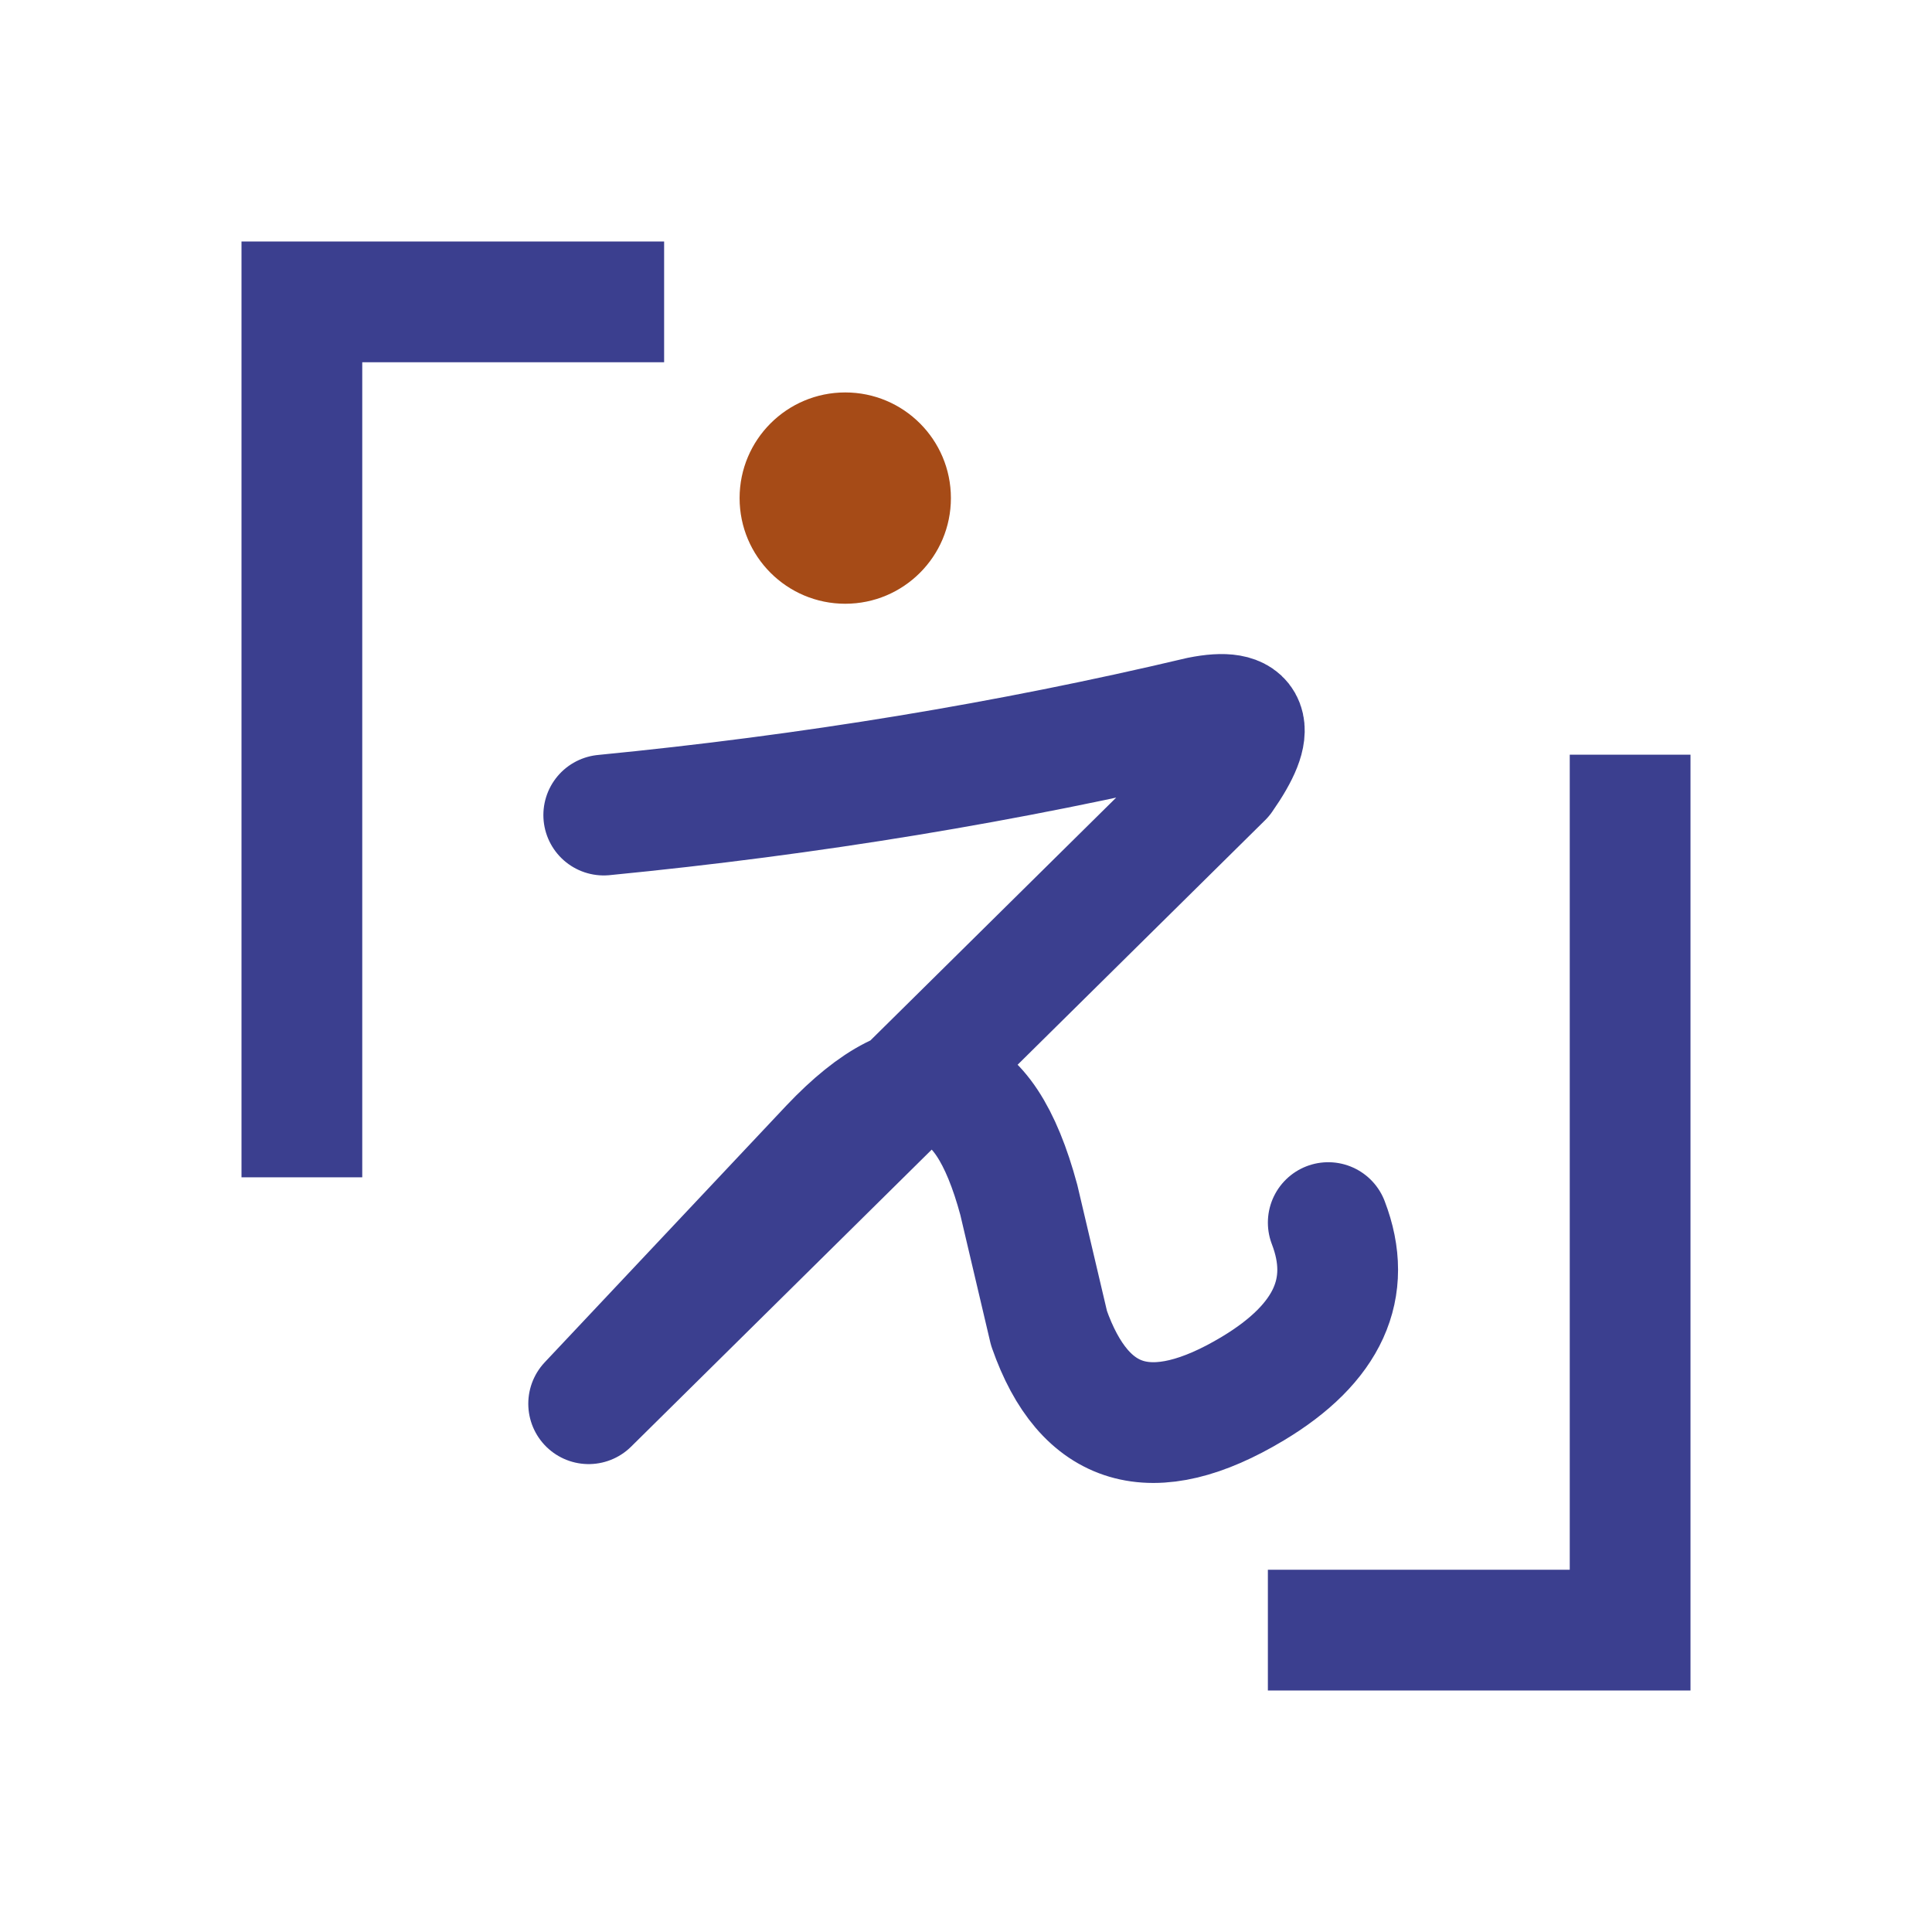
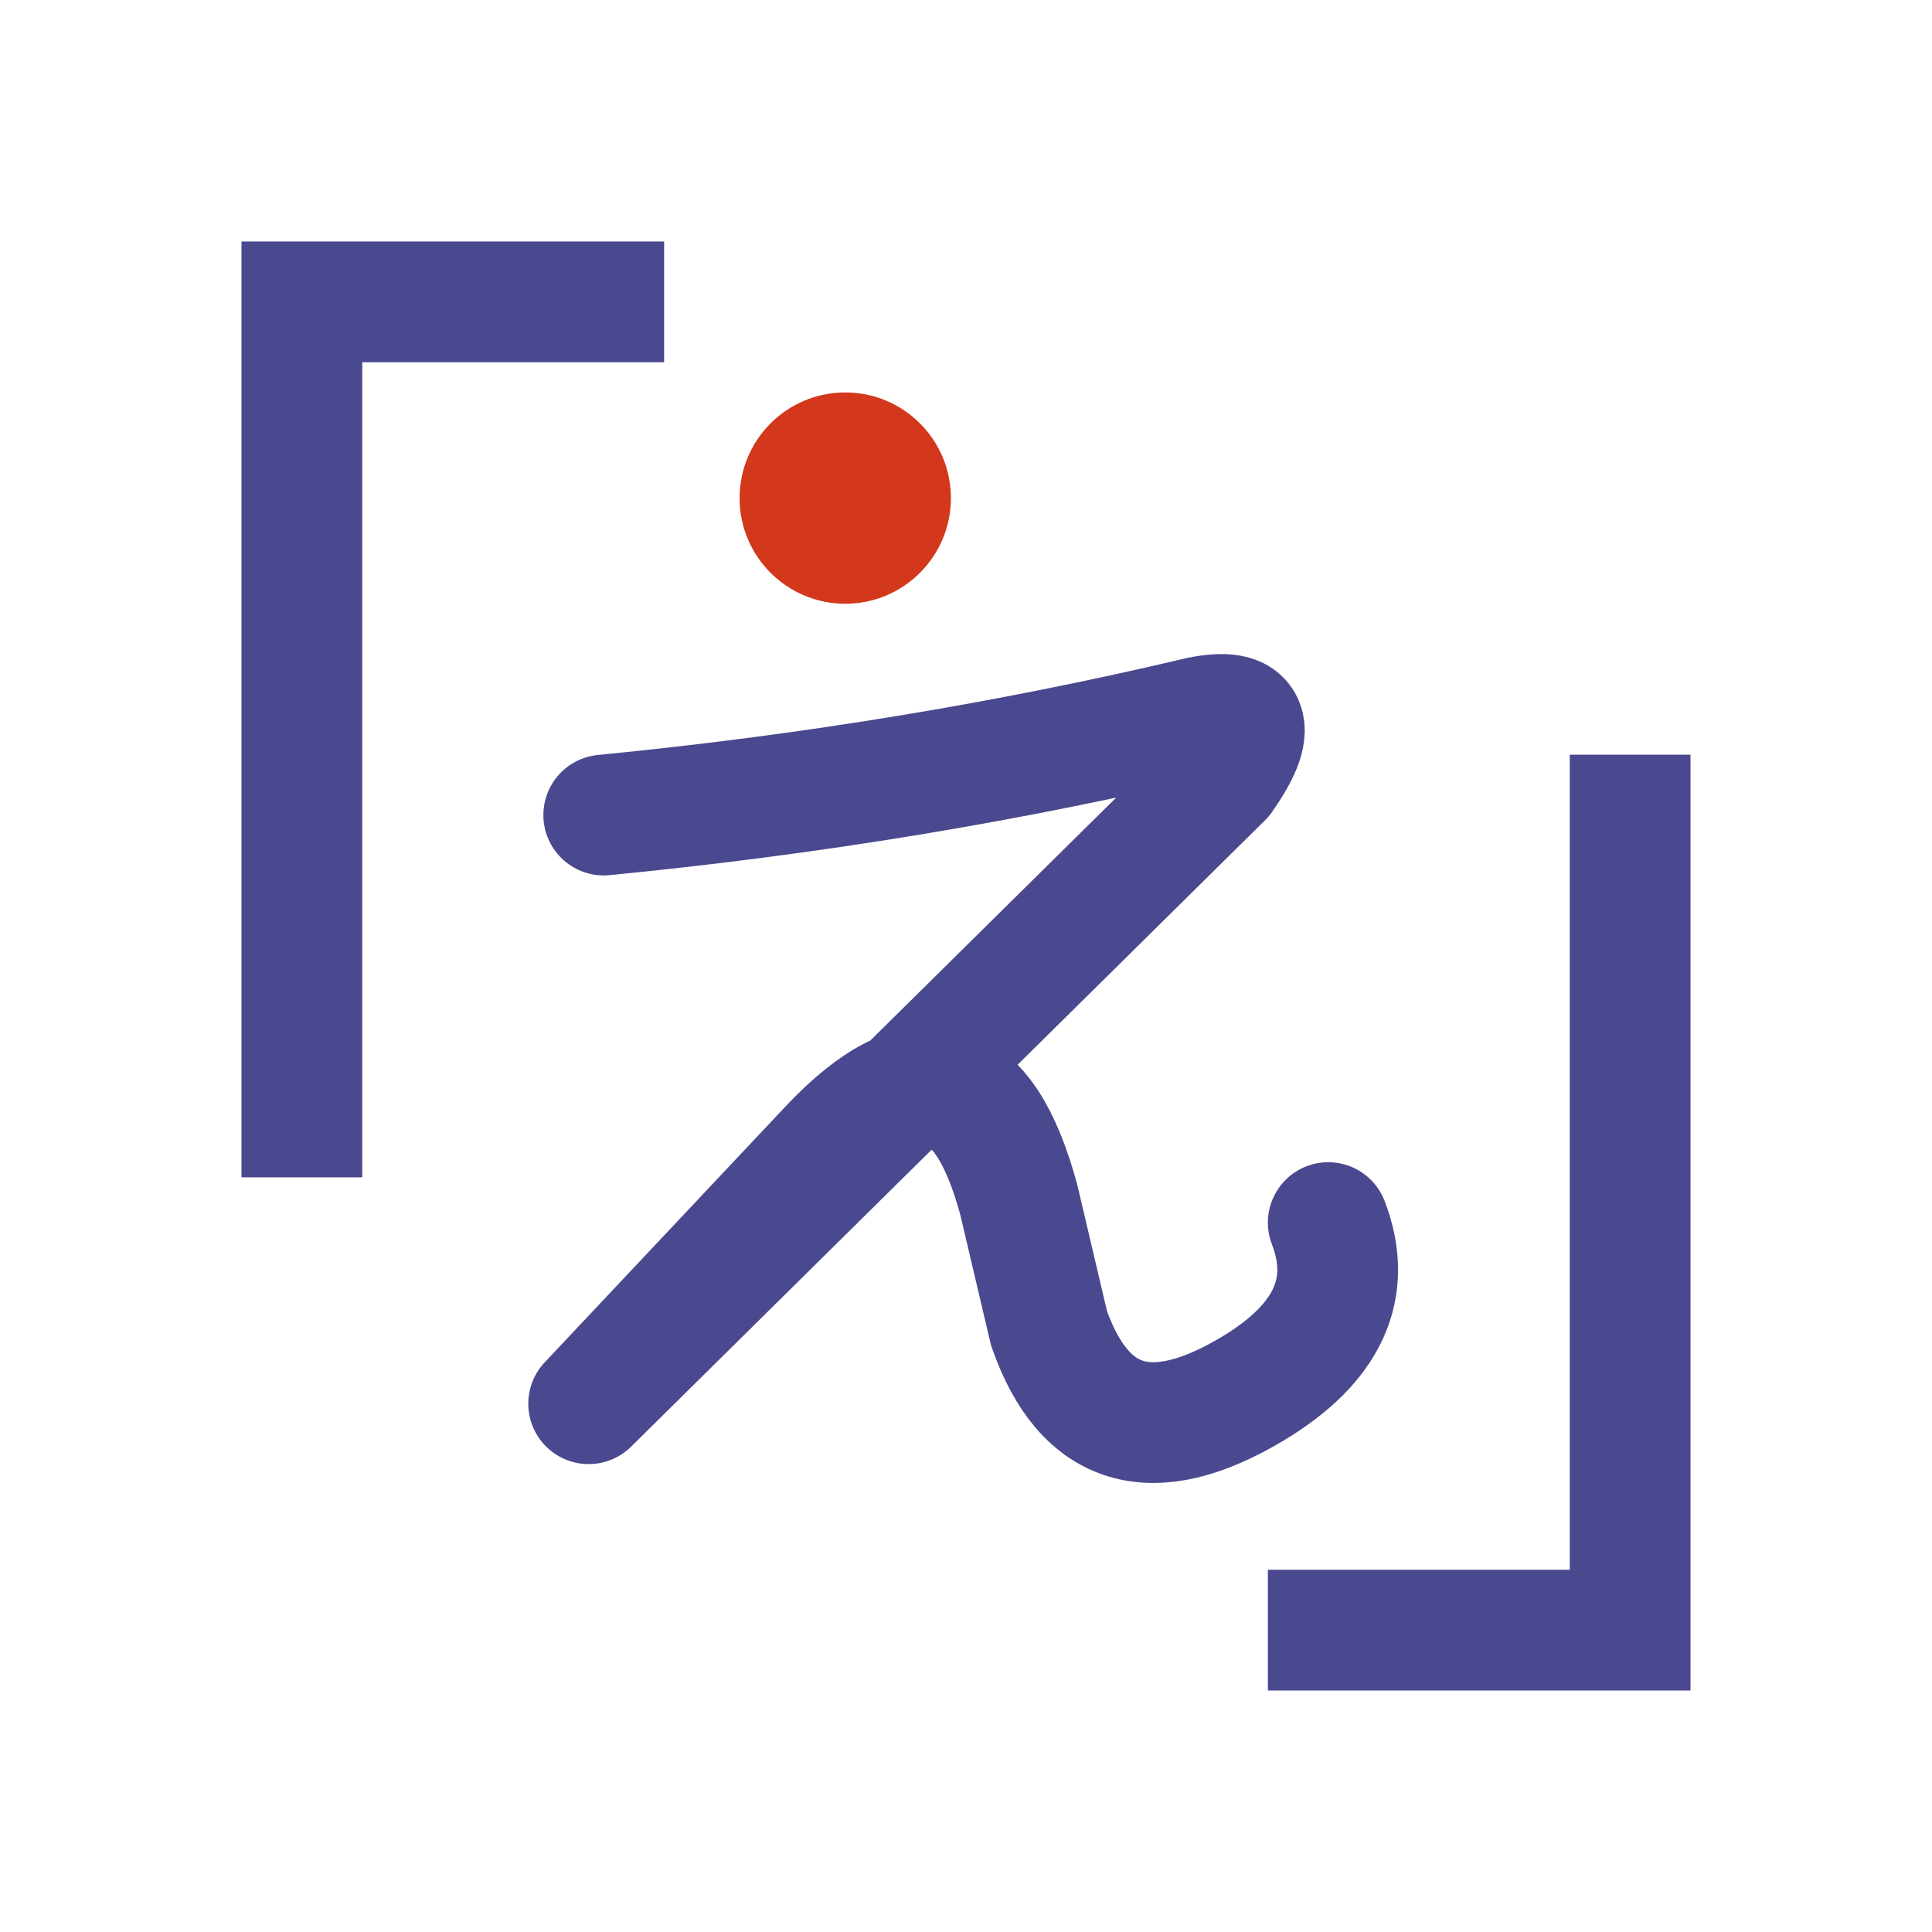
<svg xmlns="http://www.w3.org/2000/svg" width="32" height="32" viewBox="0 0 32 32" role="img" aria-labelledby="title desc">
-   <path d="M10 5H5V18.5 M22 27H27V13.5" fill="none" stroke="#3B3F8F" stroke-width="2" stroke-linecap="square" stroke-linejoin="miter" />
-   <circle cx="14" cy="8.25" r="1.75" fill="#A64B17" />
-   <path d="M10 13.5Q15.125 13 19.875 11.875Q21.125 11.625 20.25 12.875L9.75 23.25L13.75 19Q16 16.625 16.875 19.875L17.375 22Q18.25 24.5 20.75 23Q22.625 21.875 22 20.25" fill="none" stroke="#3B3F8F" stroke-width="2" stroke-linecap="round" stroke-linejoin="round" />
+   <path d="M10 5H5V18.5 M22 27H27V13.5" fill="none" stroke="#4A488E" stroke-width="2" stroke-linecap="square" stroke-linejoin="miter" />
+   <circle cx="14" cy="8.25" r="1.75" fill="#D3381C" />
+   <path d="M10 13.5Q15.125 13 19.875 11.875Q21.125 11.625 20.25 12.875L9.75 23.25L13.75 19Q16 16.625 16.875 19.875L17.375 22Q18.25 24.5 20.75 23Q22.625 21.875 22 20.25" fill="none" stroke="#4A488E" stroke-width="2" stroke-linecap="round" stroke-linejoin="round" />
</svg>
